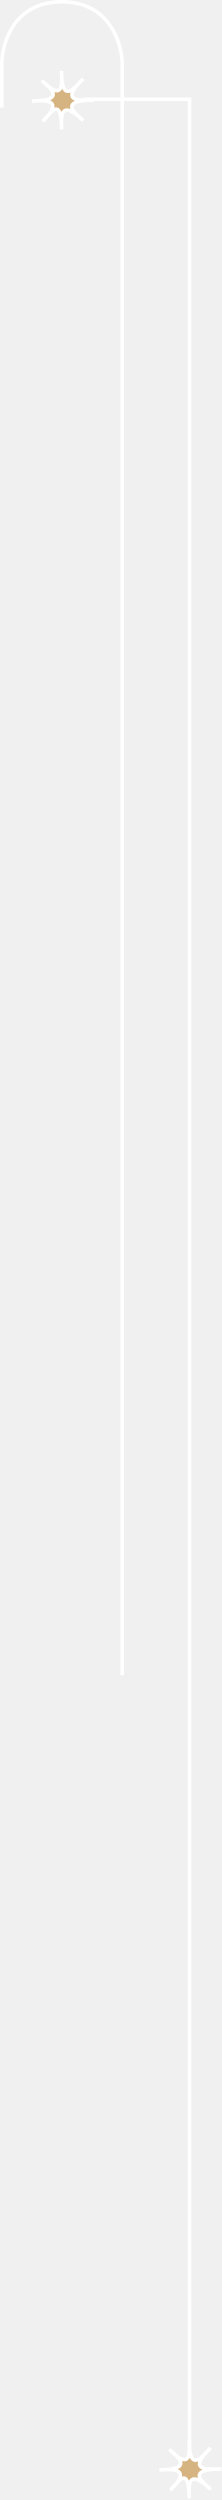
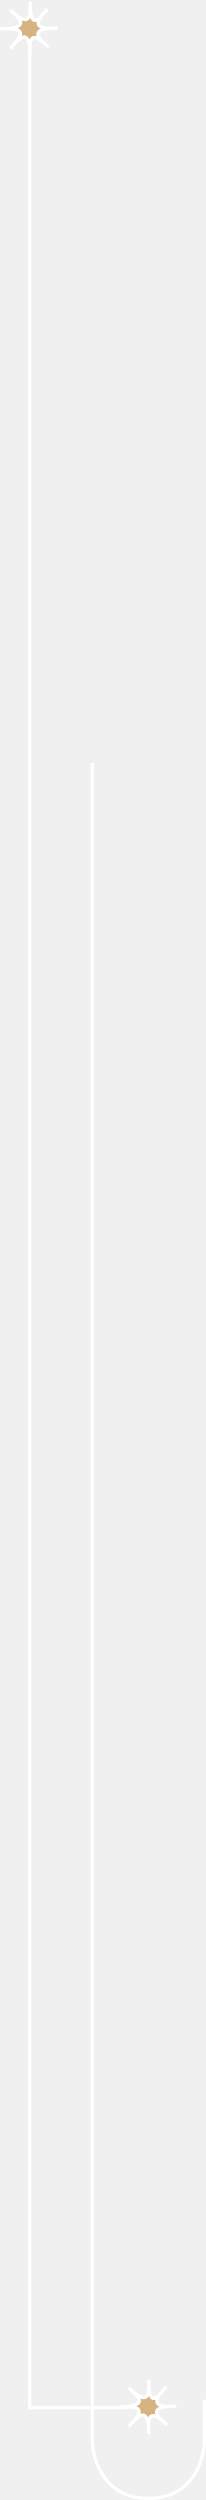
- <svg xmlns="http://www.w3.org/2000/svg" width="125" height="1411" viewBox="0 0 125 1411" fill="none">
-   <path d="M69 945.5L69 36.355C69 25.159 62.2 1 35 1C7.8 1 1 24.422 1 36.355L1 60.791" stroke="white" stroke-width="2" />
-   <path d="M53 56.5C52.649 56.5 52.291 56.503 51.928 56.507C36.297 56.719 39.933 61.627 44.098 65.492C44.956 66.198 45.892 67.03 46.913 68C46.114 67.275 45.091 66.413 44.098 65.492C33.014 56.374 34.896 68.205 34.739 73C34.739 58.328 31.102 60.73 27.732 64.443C27.025 65.379 26.117 66.427 24.98 67.6C24.664 67.946 24.365 68.252 24.087 68.5C24.399 68.192 24.697 67.892 24.98 67.6C25.813 66.69 26.761 65.512 27.732 64.443C32.666 57.902 27.766 56.826 22.692 56.819C21.354 56.937 19.798 57 18 57C19.358 56.928 21.034 56.816 22.692 56.819C32.38 55.964 30.68 52.24 27.429 48.927C26.317 48.069 25.042 46.941 23.58 45.5C24.725 46.462 26.189 47.665 27.429 48.927C34.687 54.53 34.972 48.627 34.828 43.361C34.77 42.353 34.739 41.236 34.739 40C34.739 40.991 34.794 42.159 34.828 43.361C35.488 54.842 39.738 52.012 43.493 48.169C44.391 47.089 45.521 45.872 46.913 44.5C45.926 45.512 44.737 46.896 43.493 48.169C35.935 57.251 44.772 56.592 51.928 56.507C52.276 56.502 52.633 56.5 53 56.5Z" fill="#D6B482" stroke="white" stroke-width="2" />
-   <path d="M125 1393.5C124.649 1393.5 124.29 1393.5 123.928 1393.51C108.297 1393.72 111.933 1398.63 116.098 1402.49C116.956 1403.2 117.892 1404.03 118.913 1405C118.114 1404.28 117.091 1403.41 116.098 1402.49C105.014 1393.37 106.896 1405.2 106.739 1410C106.739 1395.33 103.102 1397.73 99.732 1401.44C99.025 1402.38 98.118 1403.43 96.98 1404.6C96.664 1404.95 96.365 1405.25 96.087 1405.5C96.399 1405.19 96.697 1404.89 96.98 1404.6C97.813 1403.69 98.761 1402.51 99.732 1401.44C104.666 1394.9 99.766 1393.83 94.692 1393.82C93.354 1393.94 91.798 1394 90 1394C91.358 1393.93 93.034 1393.82 94.692 1393.82C104.38 1392.96 102.68 1389.24 99.429 1385.93C98.317 1385.07 97.042 1383.94 95.58 1382.5C96.725 1383.46 98.189 1384.66 99.429 1385.93C106.687 1391.53 106.972 1385.63 106.827 1380.36C106.769 1379.35 106.739 1378.24 106.739 1377C106.739 1377.99 106.794 1379.16 106.827 1380.36C107.488 1391.84 111.738 1389.01 115.493 1385.17C116.391 1384.09 117.521 1382.87 118.913 1381.5C117.926 1382.51 116.737 1383.9 115.493 1385.17C107.935 1394.25 116.772 1393.59 123.928 1393.51C124.276 1393.5 124.633 1393.5 125 1393.5Z" fill="#D6B482" stroke="white" stroke-width="2" />
-   <path d="M47 56L107 56L107 1382" stroke="white" stroke-width="2" />
+ <svg xmlns="http://www.w3.org/2000/svg" width="125" height="1517" viewBox="0 0 125 1517" fill="none">
+   <path d="M56 463L56 1480.65C56 1491.84 62.8 1516 90 1516C117.2 1516 124 1492.58 124 1480.65L124 1456.21" stroke="white" stroke-width="2" />
+   <path d="M72 1460.5C72.351 1460.5 72.71 1460.5 73.072 1460.49C88.703 1460.28 85.067 1455.37 80.902 1451.51C80.044 1450.8 79.108 1449.97 78.087 1449C78.886 1449.72 79.909 1450.59 80.902 1451.51C91.986 1460.63 90.104 1448.8 90.261 1444C90.261 1458.67 93.898 1456.27 97.268 1452.56C97.975 1451.62 98.882 1450.57 100.02 1449.4C100.336 1449.05 100.635 1448.75 100.913 1448.5C100.601 1448.81 100.303 1449.11 100.02 1449.4C99.187 1450.31 98.239 1451.49 97.268 1452.56C92.334 1459.1 97.234 1460.17 102.308 1460.18C103.646 1460.06 105.202 1460 107 1460C105.642 1460.07 103.966 1460.18 102.308 1460.18C92.62 1461.04 94.32 1464.76 97.571 1468.07C98.683 1468.93 99.958 1470.06 101.42 1471.5C100.275 1470.54 98.811 1469.34 97.571 1468.07C90.313 1462.47 90.028 1468.37 90.172 1473.64C90.231 1474.65 90.261 1475.76 90.261 1477C90.261 1476.01 90.206 1474.84 90.172 1473.64C89.512 1462.16 85.262 1464.99 81.507 1468.83C80.609 1469.91 79.479 1471.13 78.087 1472.5C79.074 1471.49 80.263 1470.1 81.507 1468.83C89.065 1459.75 80.228 1460.41 73.072 1460.49C72.724 1460.5 72.367 1460.5 72 1460.5Z" fill="#D6B482" stroke="white" stroke-width="2" />
+   <path d="M2.16371e-06 17.5C0.351 17.5 0.71 17.497 1.072 17.493C16.703 17.281 13.067 12.373 8.902 8.508C8.044 7.802 7.108 6.97 6.087 6C6.886 6.725 7.909 7.587 8.902 8.508C19.986 17.626 18.104 5.795 18.261 1C18.261 15.672 21.898 13.27 25.268 9.557C25.975 8.621 26.883 7.573 28.02 6.4C28.336 6.054 28.635 5.748 28.913 5.5C28.601 5.808 28.303 6.108 28.02 6.4C27.187 7.31 26.239 8.488 25.268 9.557C20.334 16.098 25.234 17.174 30.308 17.181C31.646 17.063 33.202 17 35 17C33.642 17.072 31.966 17.184 30.308 17.181C20.62 18.036 22.32 21.76 25.571 25.073C26.683 25.931 27.958 27.059 29.42 28.5C28.275 27.538 26.811 26.335 25.571 25.073C18.313 19.47 18.028 25.373 18.172 30.639C18.23 31.646 18.261 32.764 18.261 34C18.261 33.009 18.206 31.841 18.172 30.639C17.512 19.158 13.262 21.988 9.507 25.831C8.609 26.911 7.479 28.128 6.087 29.5C7.074 28.488 8.263 27.104 9.507 25.831C17.065 16.749 8.228 17.408 1.072 17.493C0.724 17.498 0.367 17.5 2.16371e-06 17.5Z" fill="#D6B482" stroke="white" stroke-width="2" />
+   <path d="M78 1461L18 1461L18 29.5" stroke="white" stroke-width="2" />
</svg>
